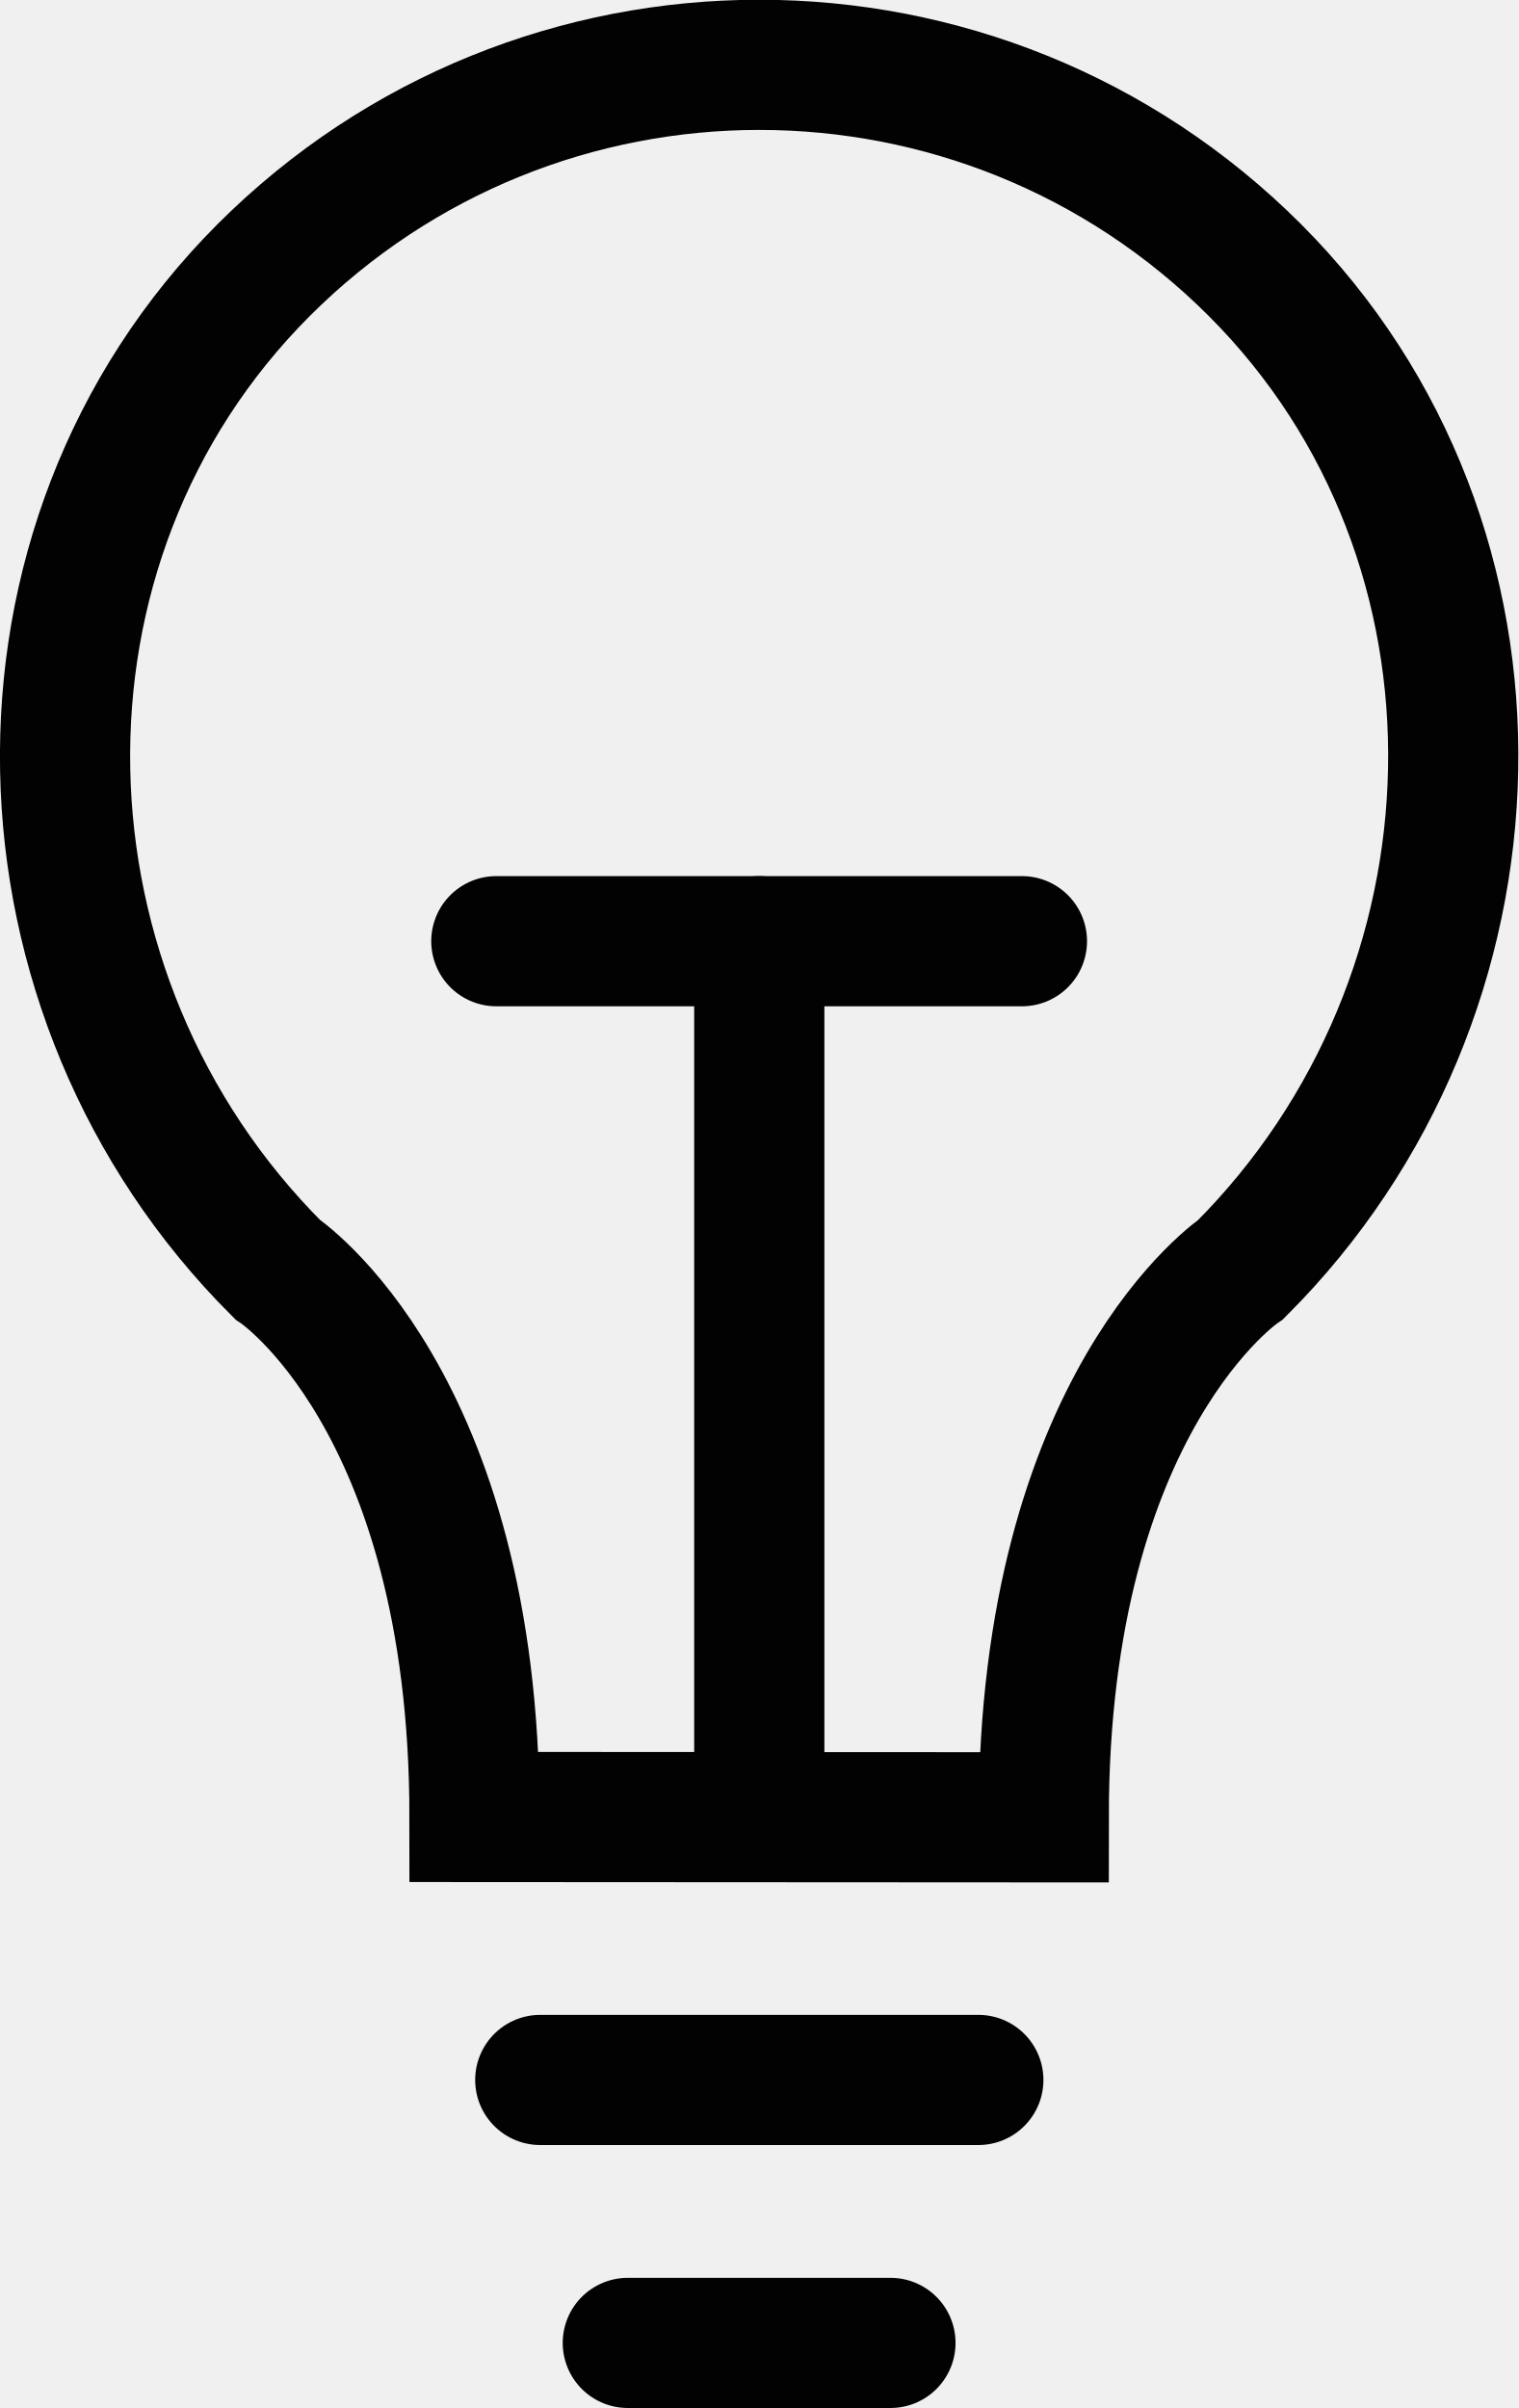
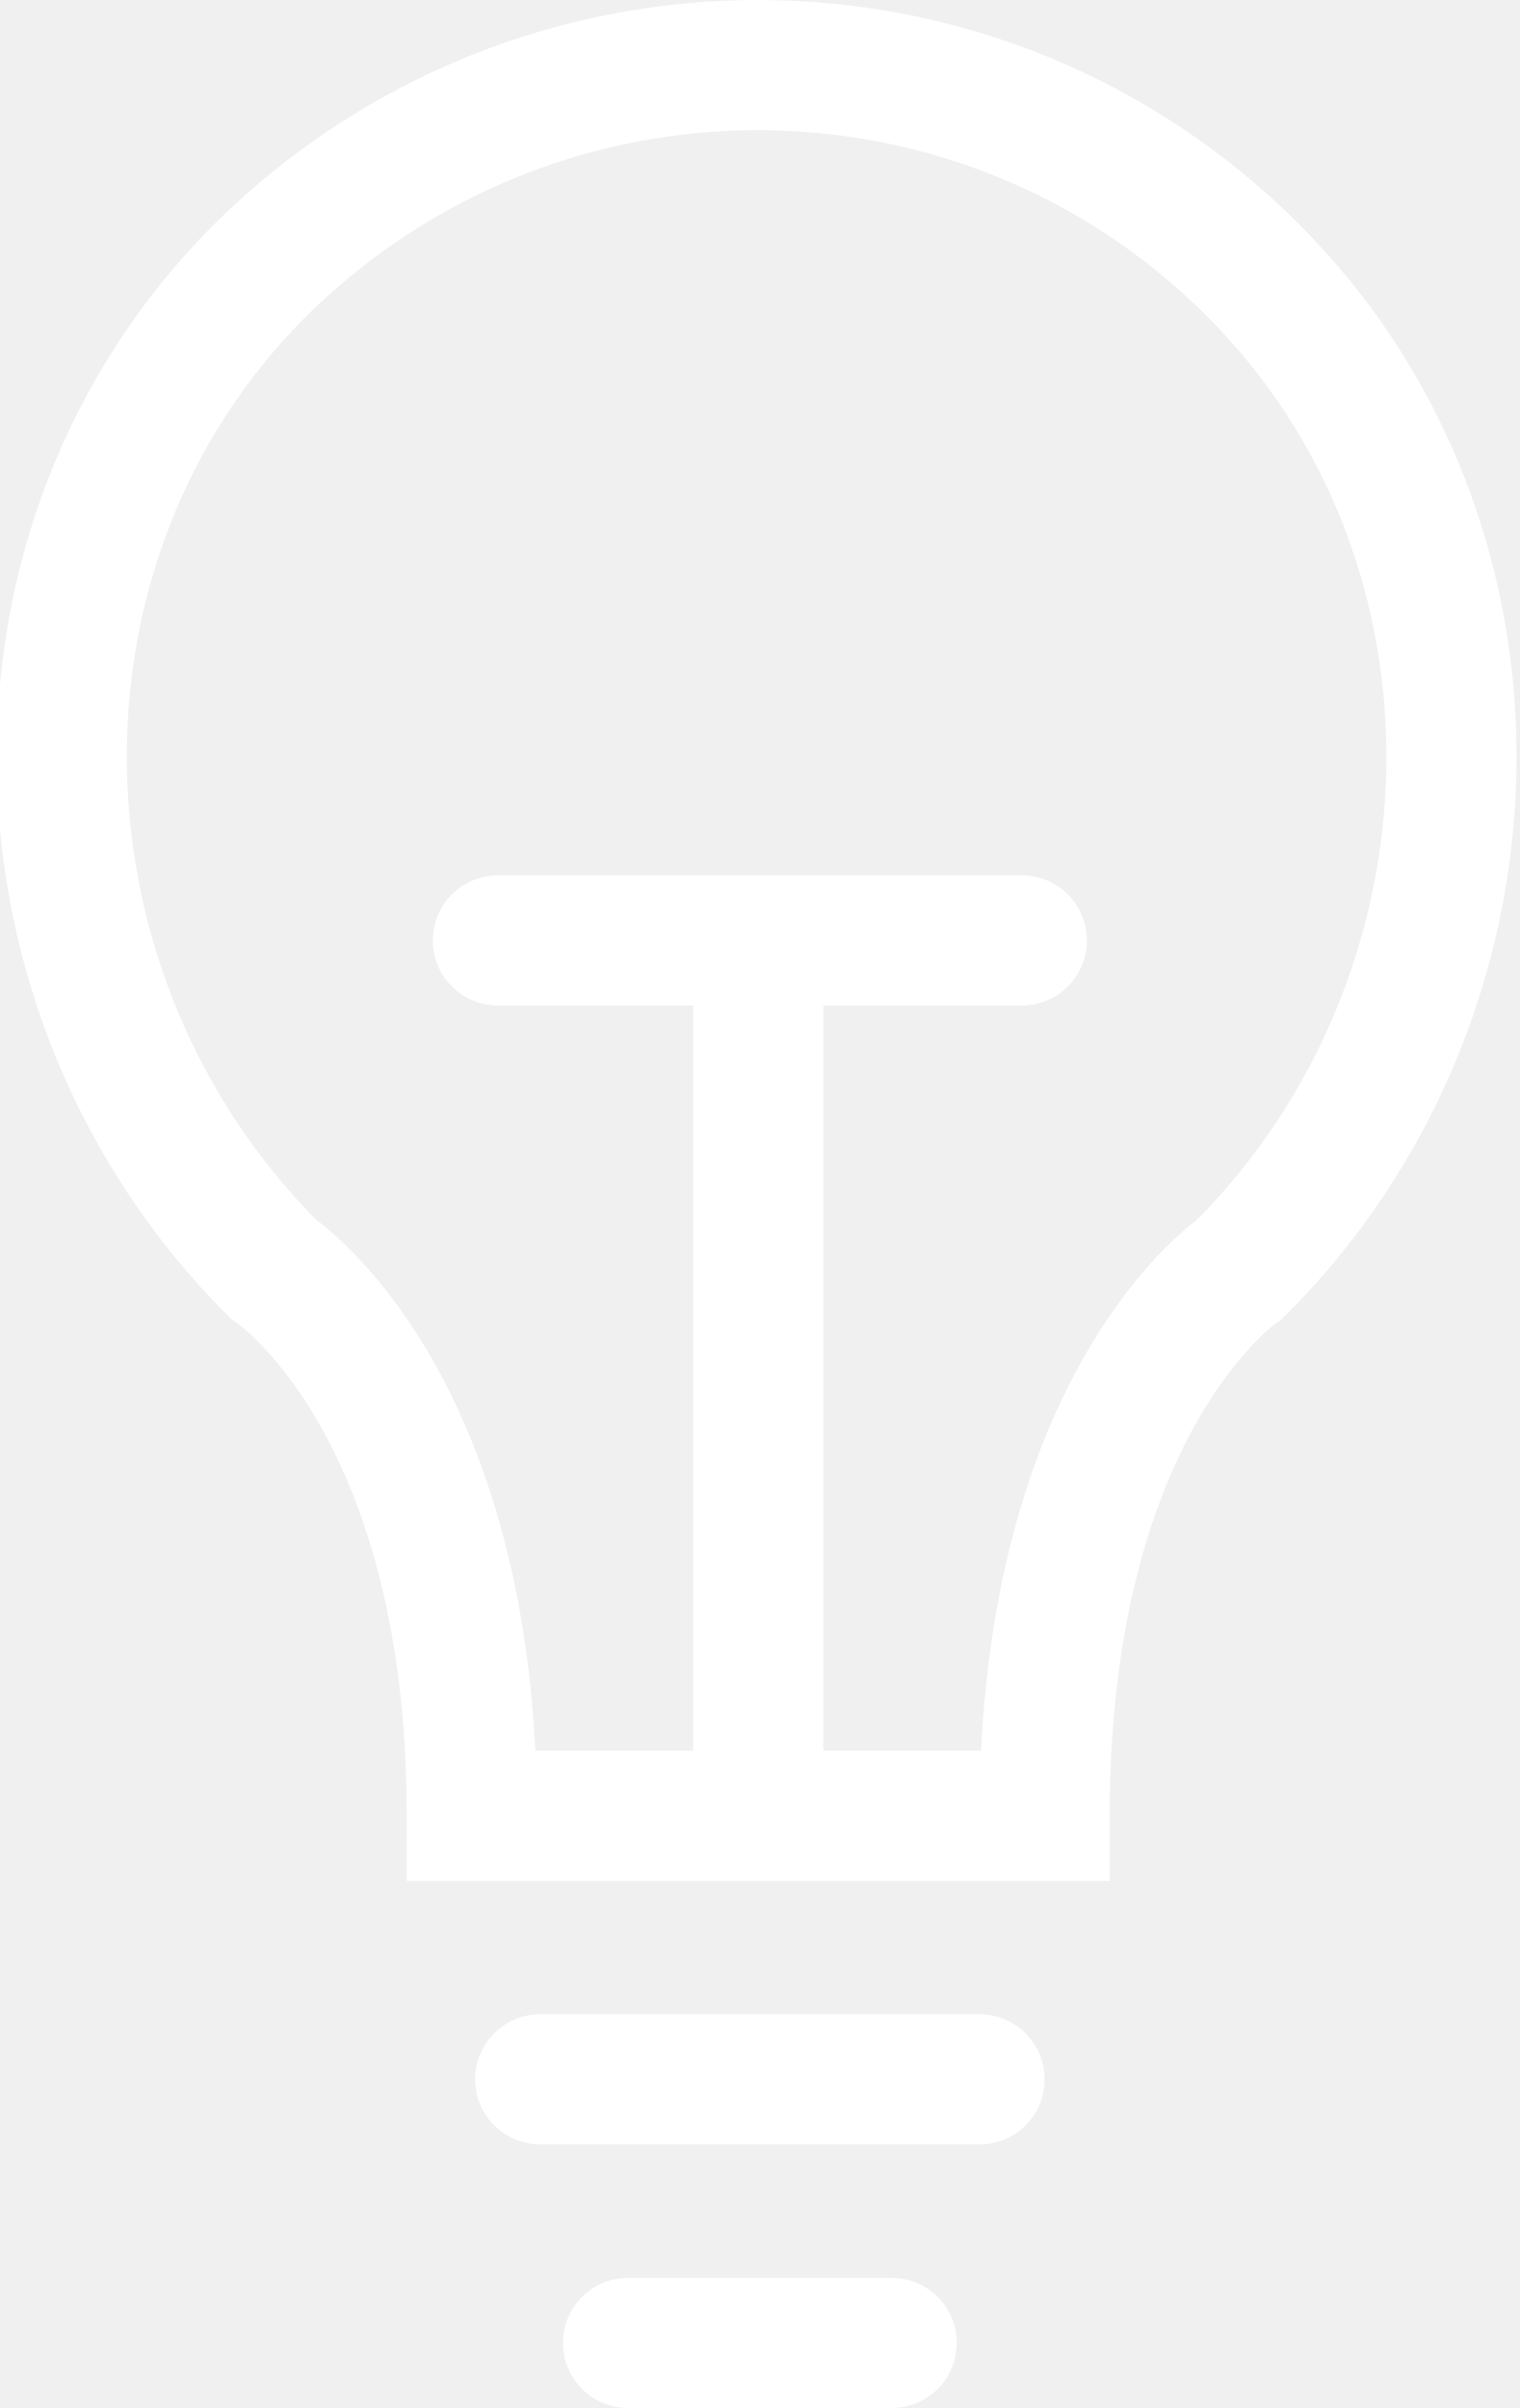
- <svg xmlns="http://www.w3.org/2000/svg" viewBox="0 0 46.65 73.99">
-   <defs>
-     <style>.cls-1{fill:none;stroke:#020202;stroke-linecap:round;stroke-miterlimit:10;stroke-width:4px;}</style>
-   </defs>
-   <g id="Layer_2" data-name="Layer 2">
-     <g id="Layer_1-2" data-name="Layer 1">
-       <path class="cls-1" d="M32.07,55.84C32.07,43.05,38.13,39,38.13,39c8.41-8.41,8.83-22.29.43-30.7a21.54,21.54,0,0,0-30.46,0C-.31,16.72.11,30.6,8.52,39c0,0,6.06,4,6.06,16.83Z" />
-       <line class="cls-1" x1="27.36" y1="71.99" x2="19.29" y2="71.99" />
-       <line class="cls-1" x1="30.06" y1="63.91" x2="16.6" y2="63.91" />
-       <line class="cls-1" x1="15.25" y1="28.92" x2="31.4" y2="28.92" />
-       <line class="cls-1" x1="23.33" y1="28.92" x2="23.33" y2="55.16" />
+ <svg xmlns="http://www.w3.org/2000/svg" version="1.1" id="Layer_1" x="0px" y="0px" viewBox="0 0 46.7 74" style="enable-background:new 0 0 46.7 74;" xml:space="preserve">
+   <style type="text/css">
+ 	.st0{fill:none;stroke:#FFFFFF;stroke-width:4;stroke-linecap:round;stroke-miterlimit:10;}
+ </style>
+   <g>
+     <g id="Layer_1-2">
+       <path class="st0" d="M32.1,55.8C32.1,43,38.1,39,38.1,39c8.4-8.4,8.8-22.3,0.4-30.7c-8.4-8.4-22-8.4-30.5,0    c-8.4,8.4-8,22.3,0.4,30.7c0,0,6.1,4,6.1,16.8L32.1,55.8z" />
+       <line class="st0" x1="27.4" y1="72" x2="19.3" y2="72" />
+       <line class="st0" x1="30.1" y1="63.9" x2="16.6" y2="63.9" />
+       <line class="st0" x1="15.3" y1="28.9" x2="31.4" y2="28.9" />
+       <line class="st0" x1="23.3" y1="28.9" x2="23.3" y2="55.2" />
    </g>
  </g>
</svg>
